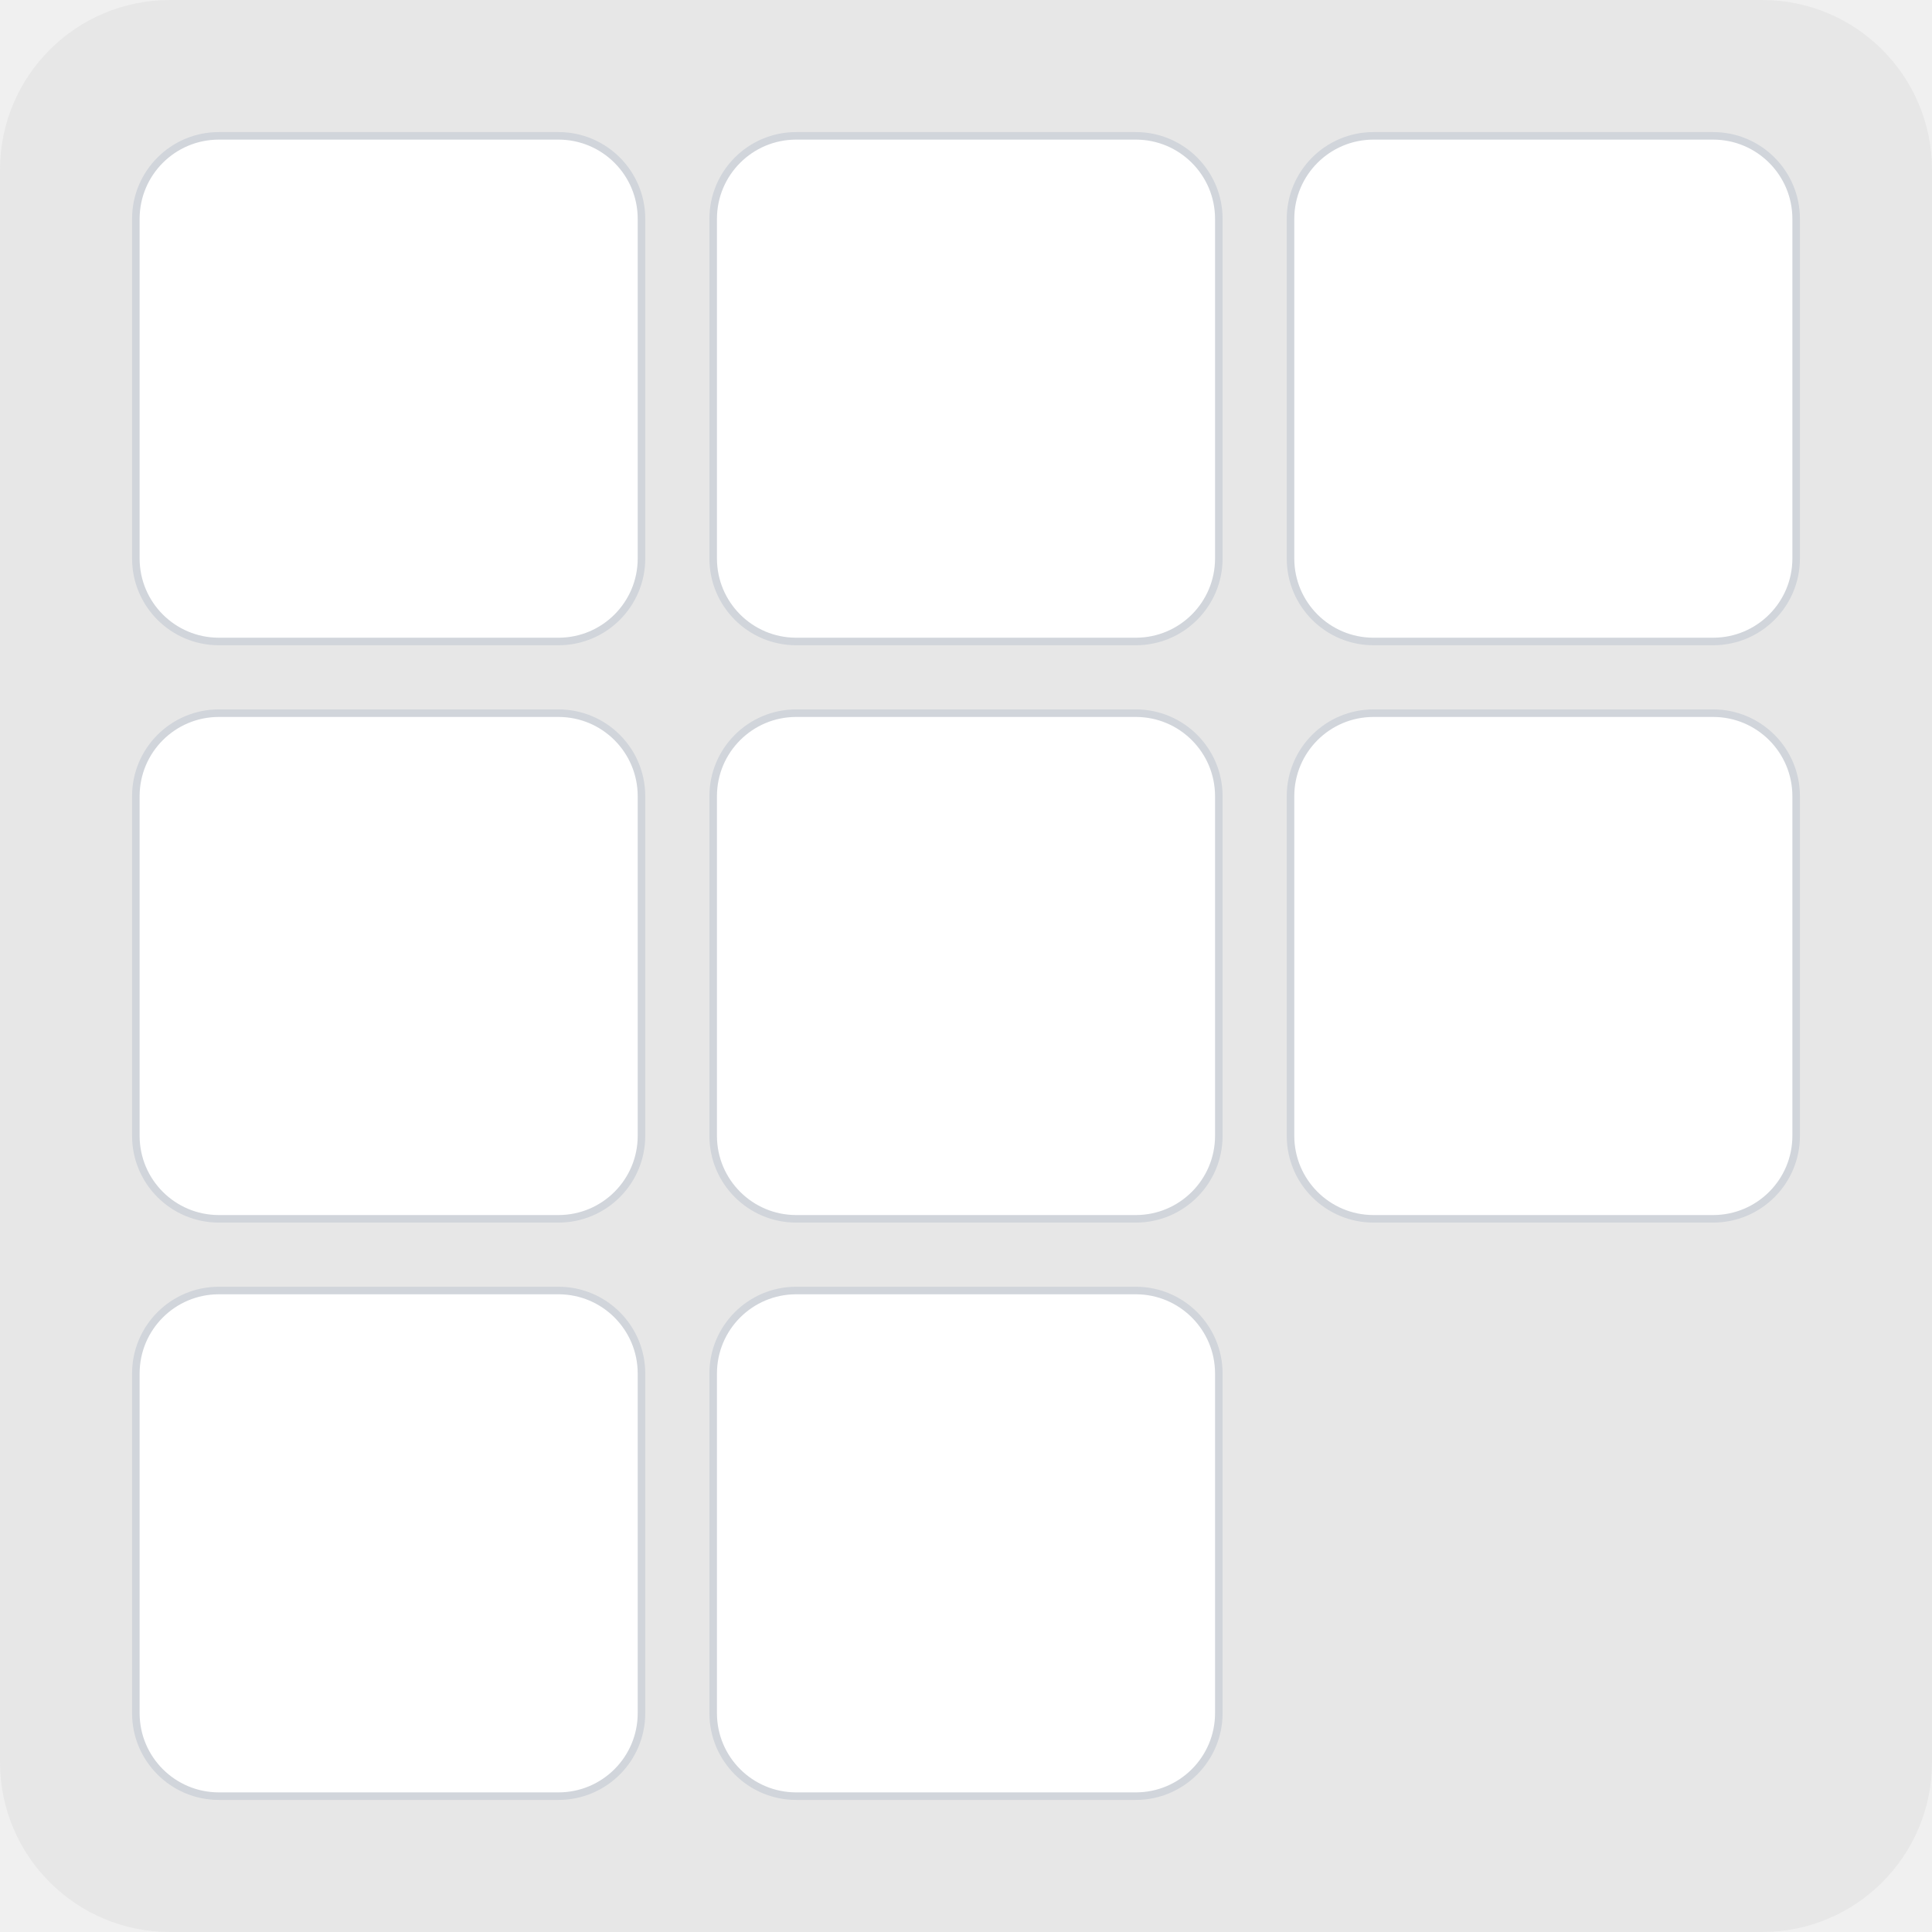
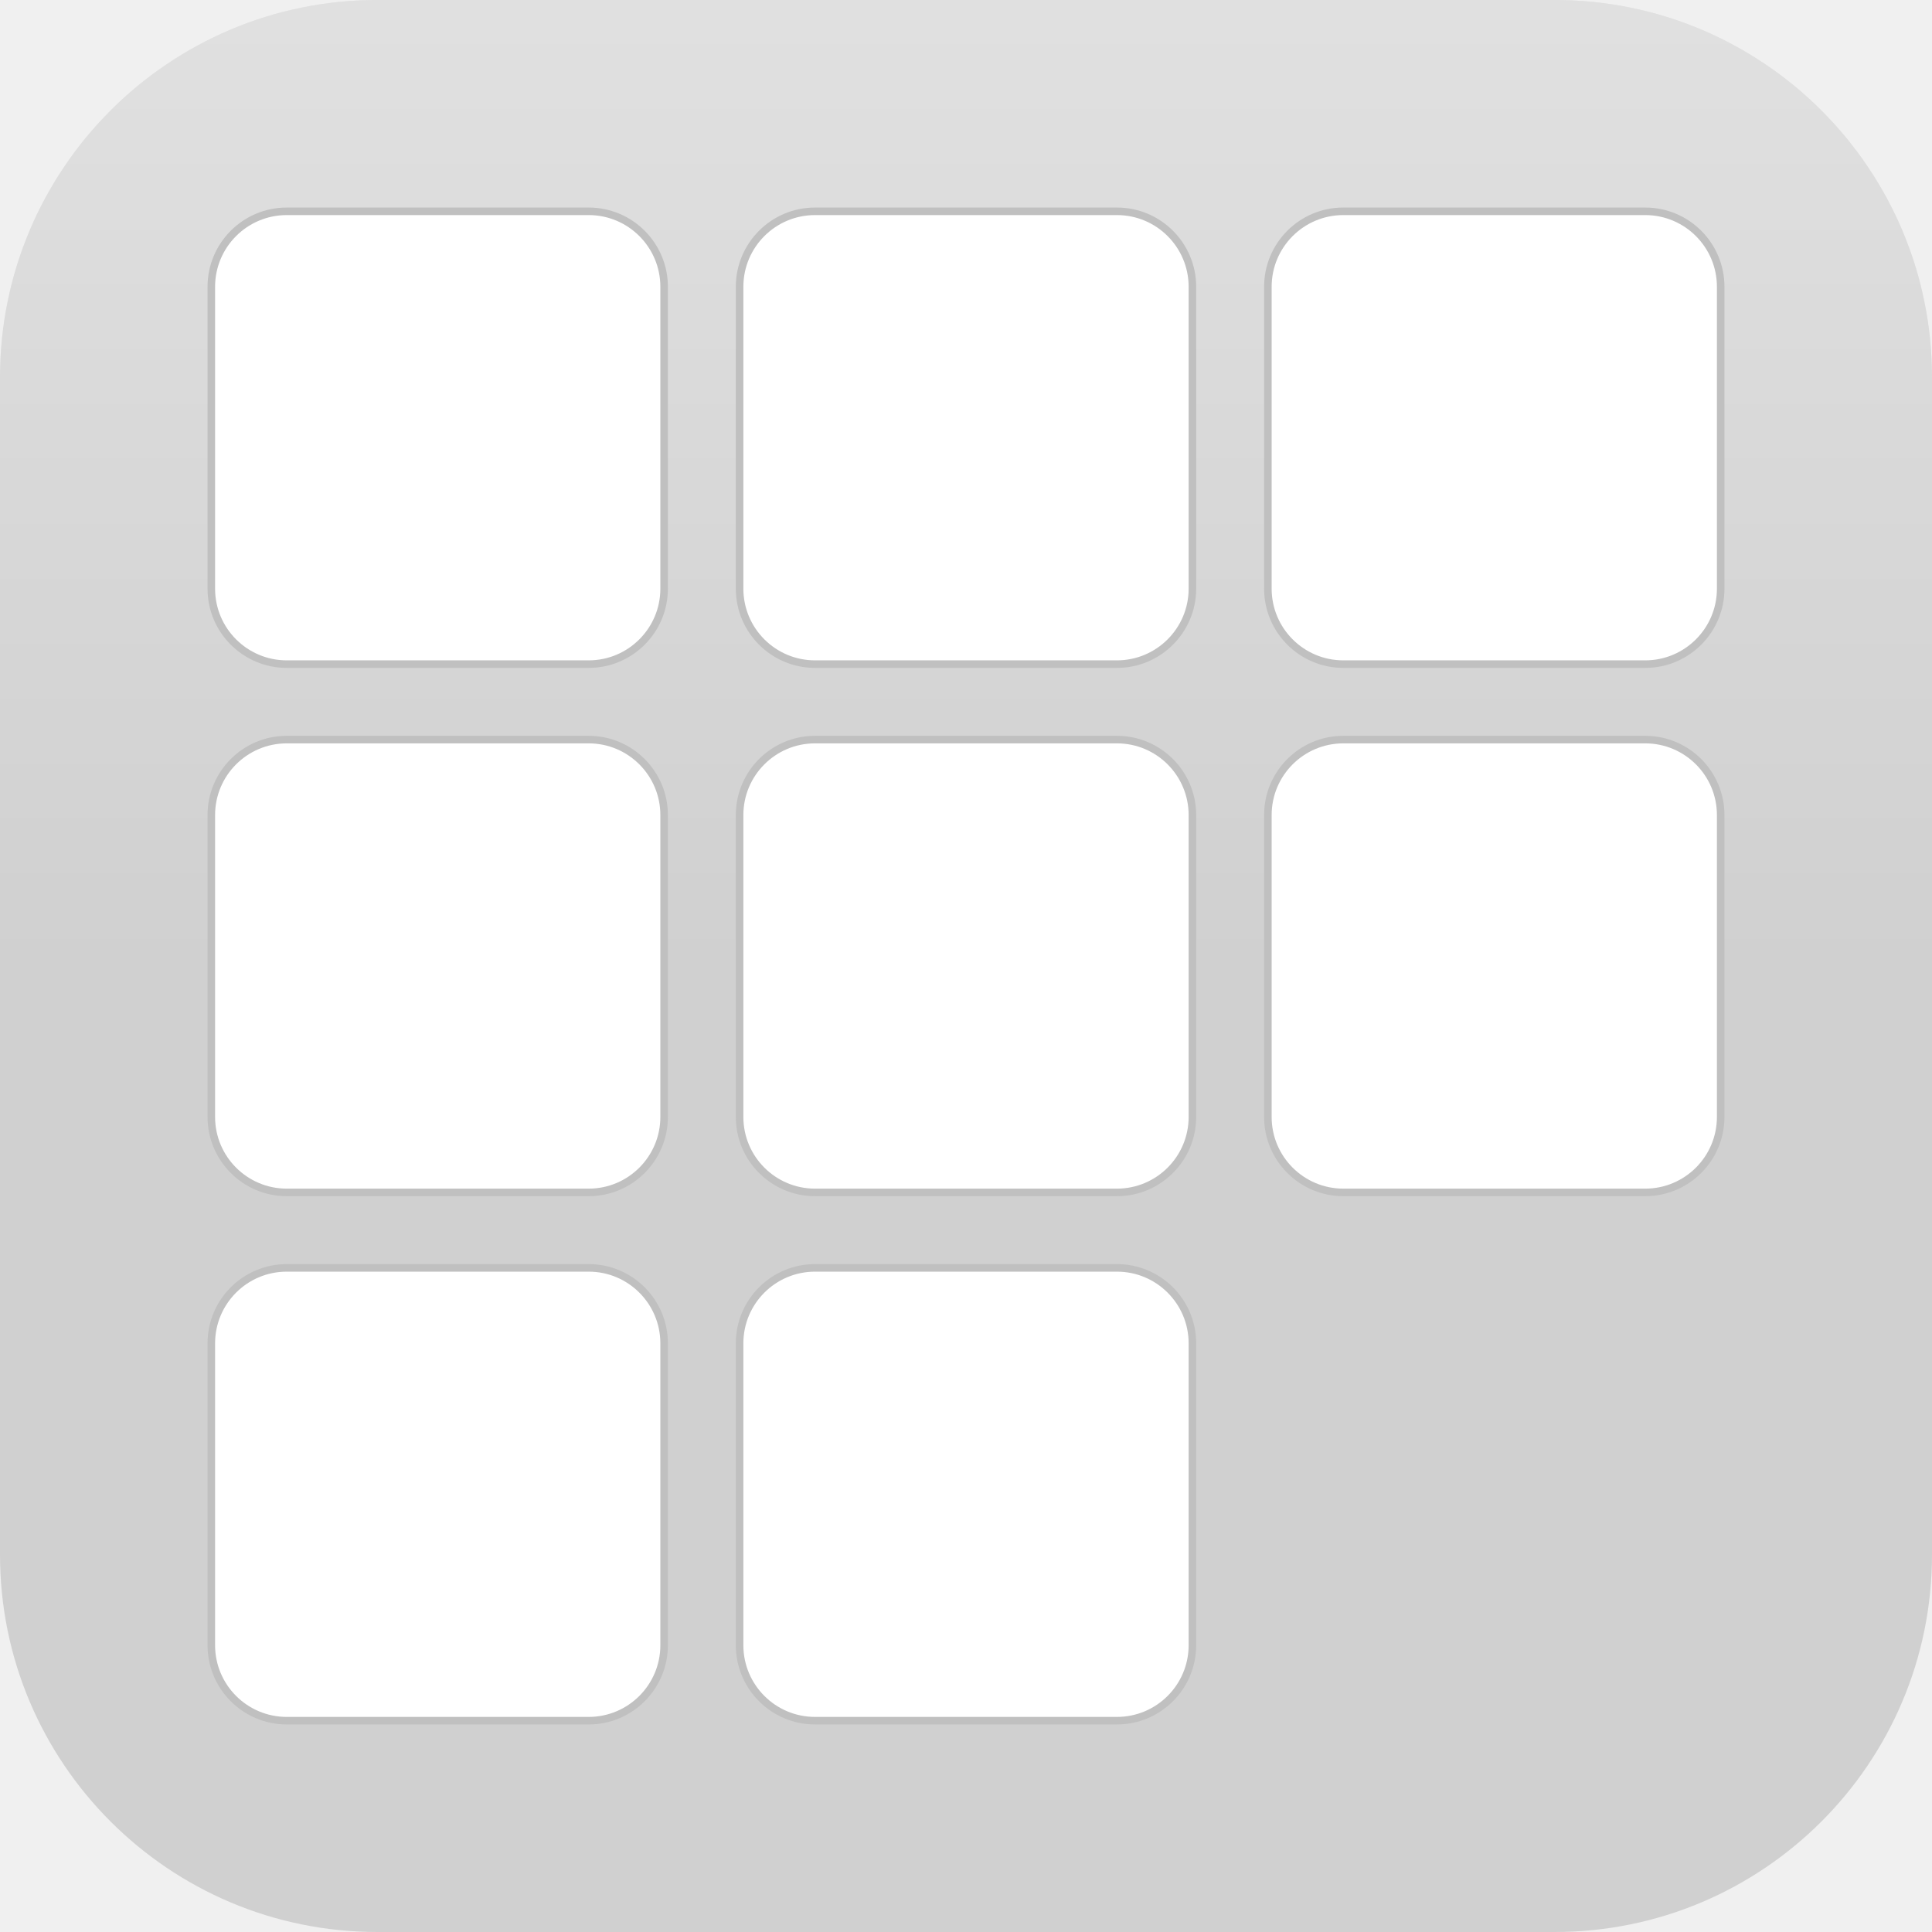
<svg xmlns="http://www.w3.org/2000/svg" width="512" height="512" viewBox="0 0 512 512">
-   <rect width="512" height="512" rx="45" ry="45" fill="#e7e7e7" />
-   <rect x="36" y="36" width="134" height="134" rx="22" fill="#ffffff" stroke="#d1d5db" stroke-width="2" />
-   <rect x="189" y="36" width="134" height="134" rx="22" fill="#ffffff" stroke="#d1d5db" stroke-width="2" />
-   <rect x="342" y="36" width="134" height="134" rx="22" fill="#ffffff" stroke="#d1d5db" stroke-width="2" />
-   <rect x="36" y="189" width="134" height="134" rx="22" fill="#ffffff" stroke="#d1d5db" stroke-width="2" />
-   <rect x="189" y="189" width="134" height="134" rx="22" fill="#ffffff" stroke="#d1d5db" stroke-width="2" />
-   <rect x="342" y="189" width="134" height="134" rx="22" fill="#ffffff" stroke="#d1d5db" stroke-width="2" />
-   <rect x="36" y="342" width="134" height="134" rx="22" fill="#ffffff" stroke="#d1d5db" stroke-width="2" />
-   <rect x="189" y="342" width="134" height="134" rx="22" fill="#ffffff" stroke="#d1d5db" stroke-width="2" />
+   <defs>
+     <linearGradient id="gloss" x1="0" y1="0" x2="0" y2="1">
+       <stop offset="0%" stop-color="white" stop-opacity="0.35" />
+       <stop offset="50%" stop-color="white" stop-opacity="0" />
+     </linearGradient>
+   </defs>
+   <rect width="512" height="512" rx="100" ry="100" fill="#d0d0d0" />
+   <rect width="512" height="512" rx="100" ry="100" fill="url(#gloss)" />
+   <rect x="56" y="56" width="120" height="120" rx="20" fill="#ffffff" stroke="#c0c0c0" stroke-width="2" />
+   <rect x="196" y="56" width="120" height="120" rx="20" fill="#ffffff" stroke="#c0c0c0" stroke-width="2" />
+   <rect x="336" y="56" width="120" height="120" rx="20" fill="#ffffff" stroke="#c0c0c0" stroke-width="2" />
+   <rect x="56" y="196" width="120" height="120" rx="20" fill="#ffffff" stroke="#c0c0c0" stroke-width="2" />
+   <rect x="196" y="196" width="120" height="120" rx="20" fill="#ffffff" stroke="#c0c0c0" stroke-width="2" />
+   <rect x="336" y="196" width="120" height="120" rx="20" fill="#ffffff" stroke="#c0c0c0" stroke-width="2" />
+   <rect x="56" y="336" width="120" height="120" rx="20" fill="#ffffff" stroke="#c0c0c0" stroke-width="2" />
+   <rect x="196" y="336" width="120" height="120" rx="20" fill="#ffffff" stroke="#c0c0c0" stroke-width="2" />
</svg>
